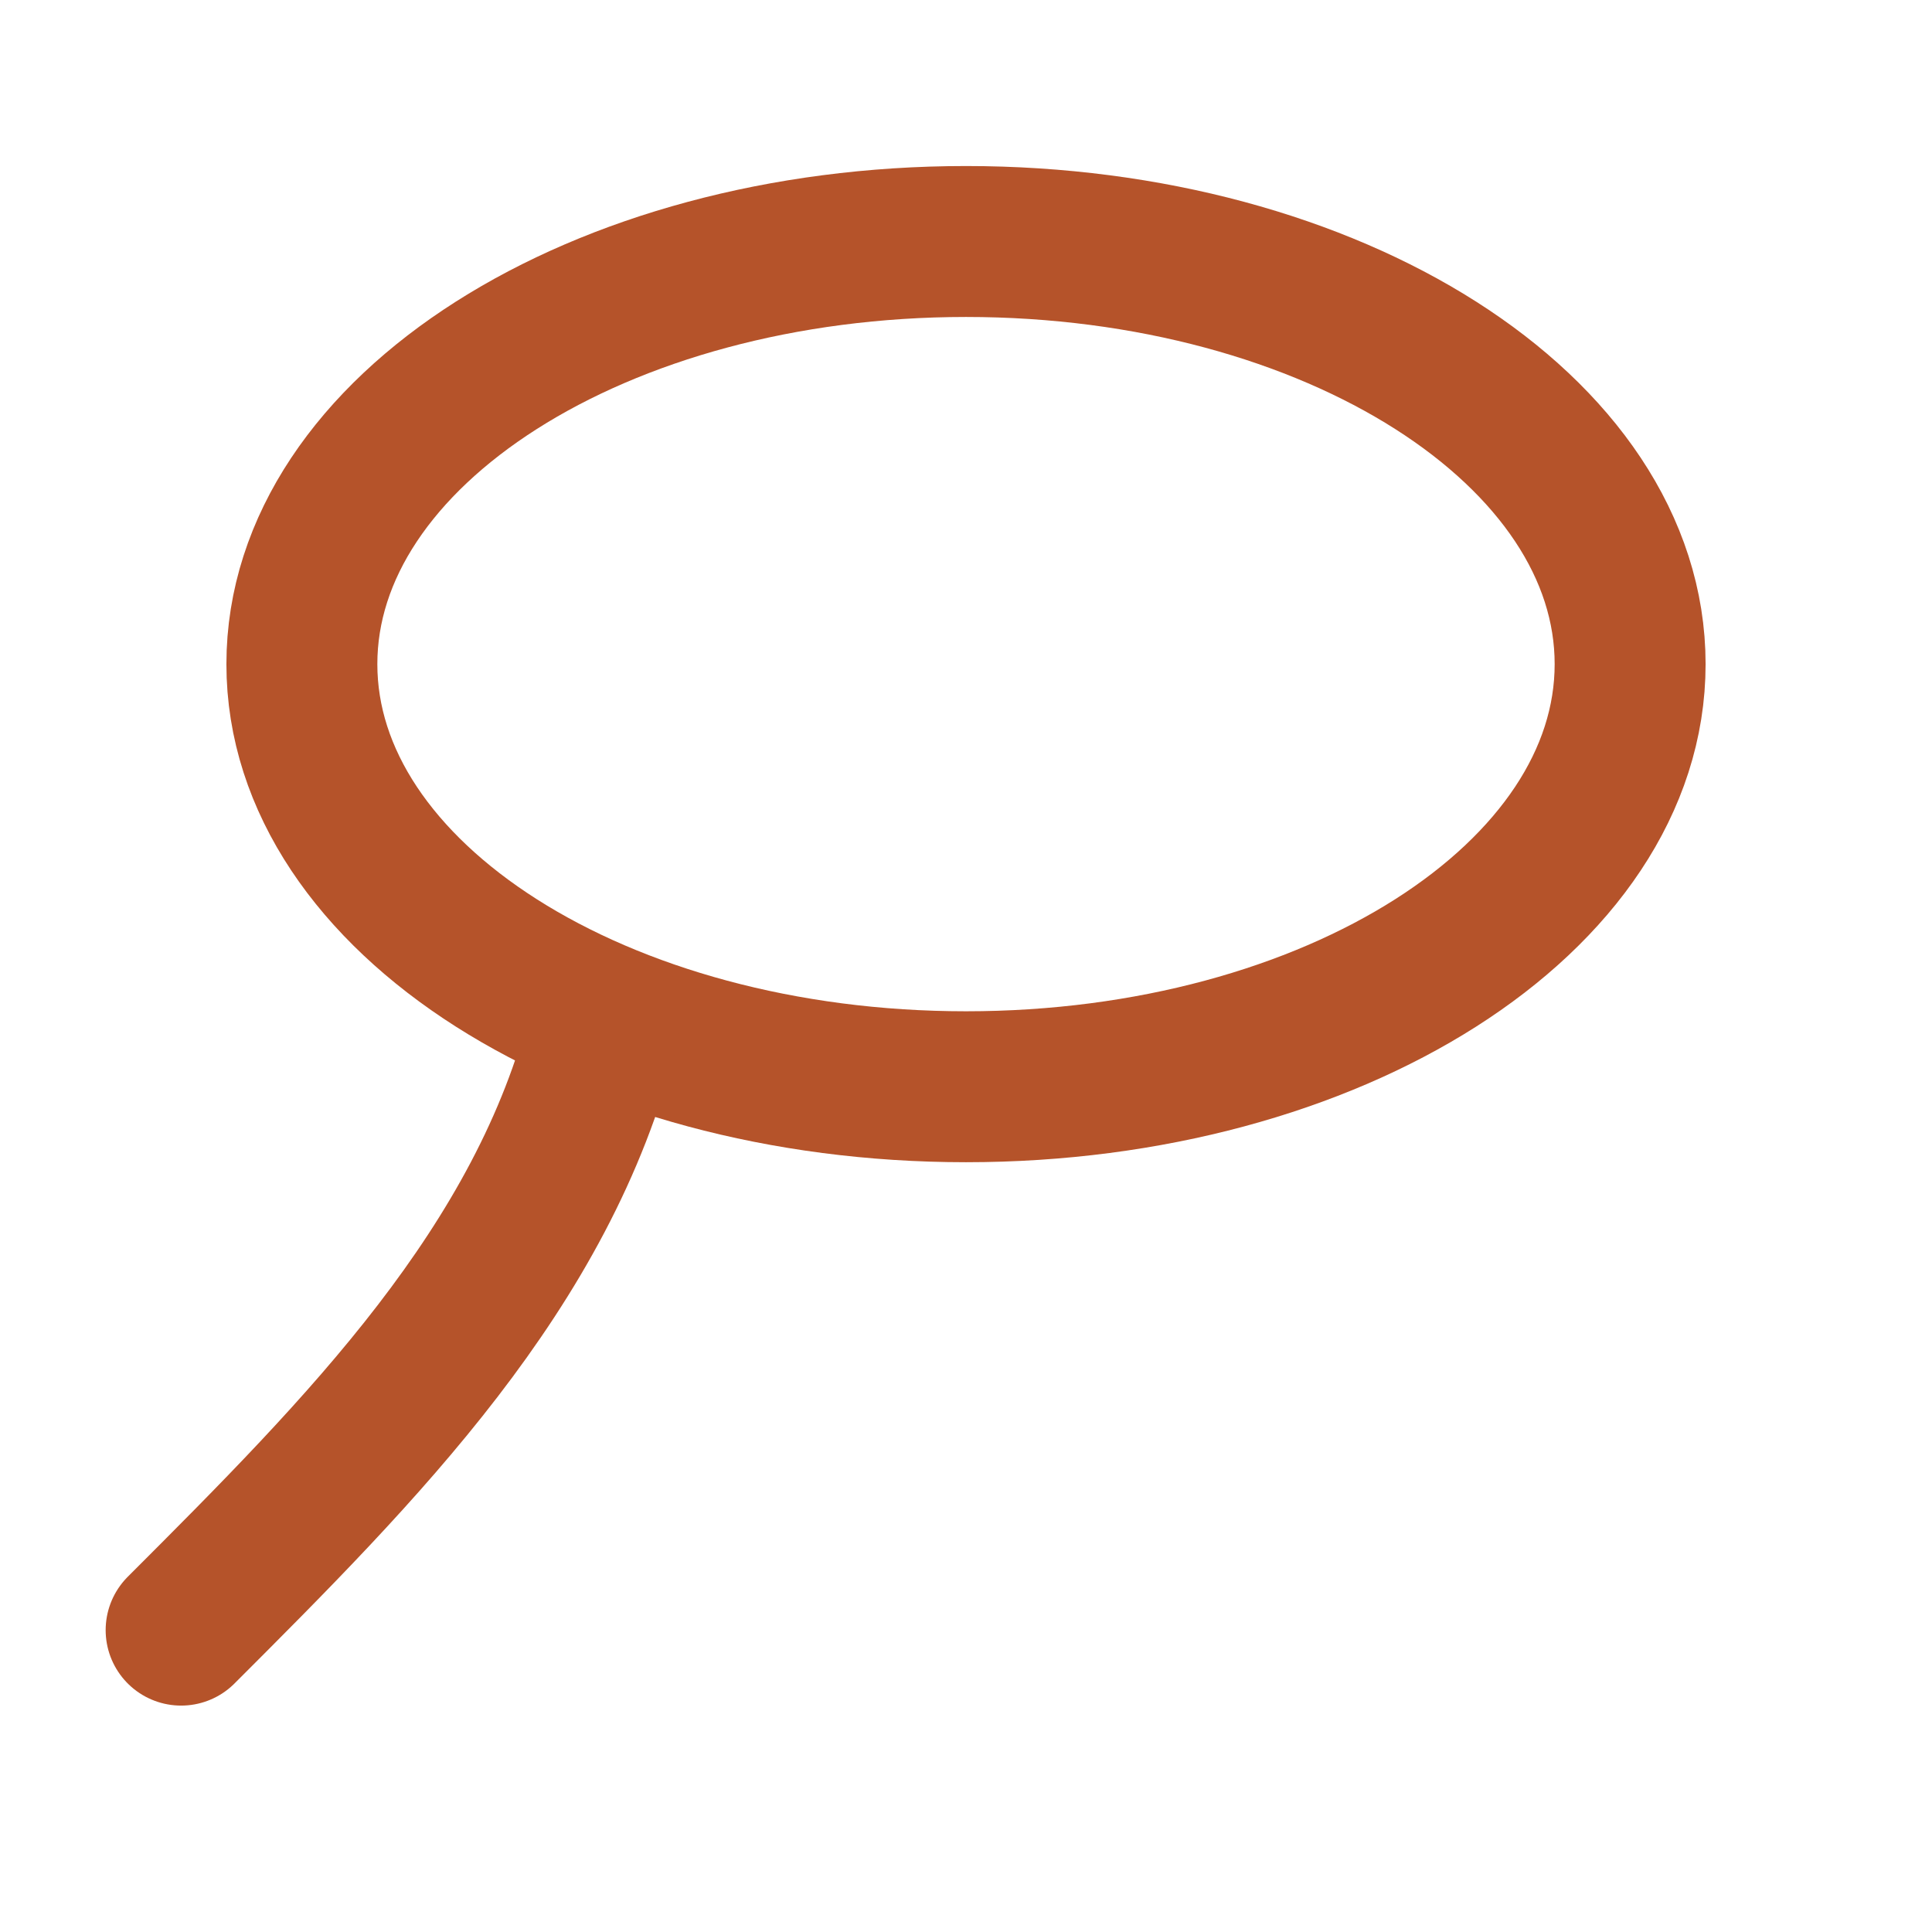
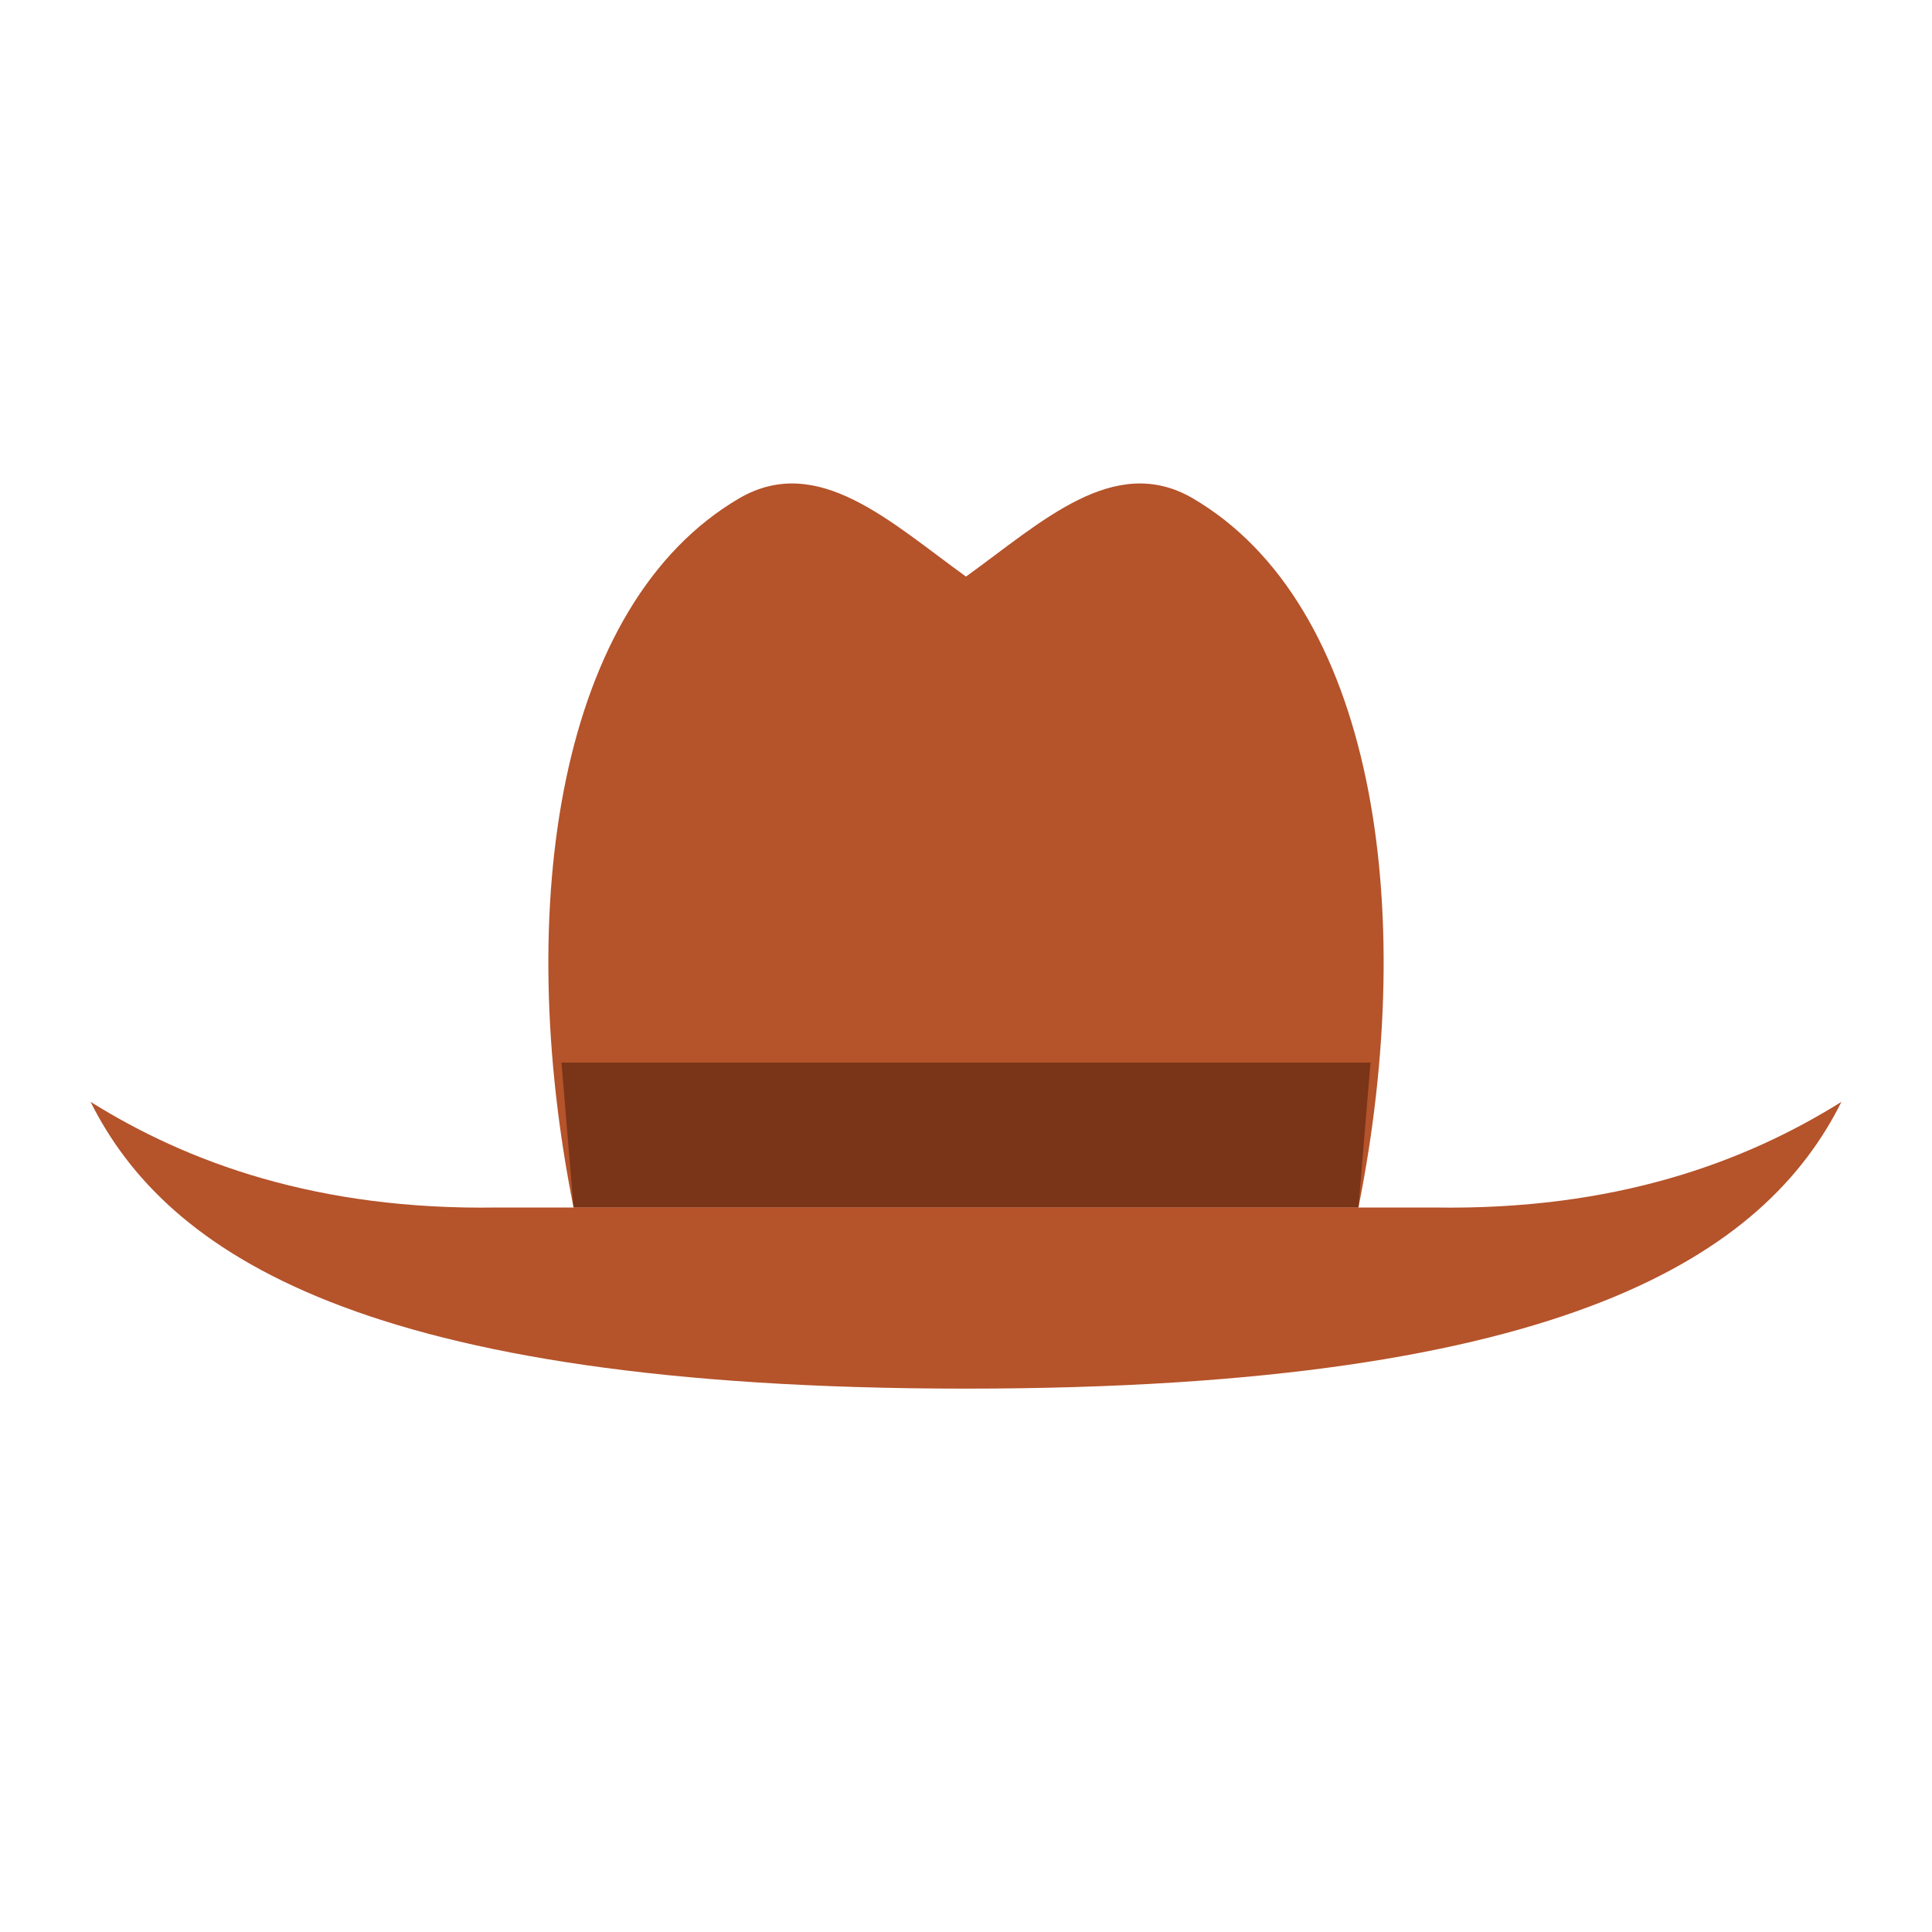
- <svg xmlns="http://www.w3.org/2000/svg" viewBox="0 0 32 32" fill="none" stroke="#b5532a" stroke-width="2.5" stroke-linecap="round">
-   <ellipse cx="16" cy="11" rx="11" ry="7" />
-   <path d="M10 17c-1 4-4 7-7 10" />
+ <svg xmlns="http://www.w3.org/2000/svg" viewBox="0 0 64 64" role="img" aria-label="Vaquero">
+   <path fill="#b5532a" d="M19 40C17 30 18.5 20 24.5 16.5c2.6-1.5 5 .8 7.5 2.6 2.5-1.8 4.9-4.1 7.5-2.6C45.5 20 47 30 45 40Z" />
+   <path fill="#7a3418" d="M18.6 35.2h26.8l-.4 4.8H19Z" />
+   <path fill="#b5532a" d="M3 36.5c2.5 5 9 9.5 29 9.5s26.5-4.5 29-9.5c-3.2 2-7.5 3.6-13.5 3.5H16.5C10.5 40.1 6.2 38.5 3 36.5Z" />
</svg>
